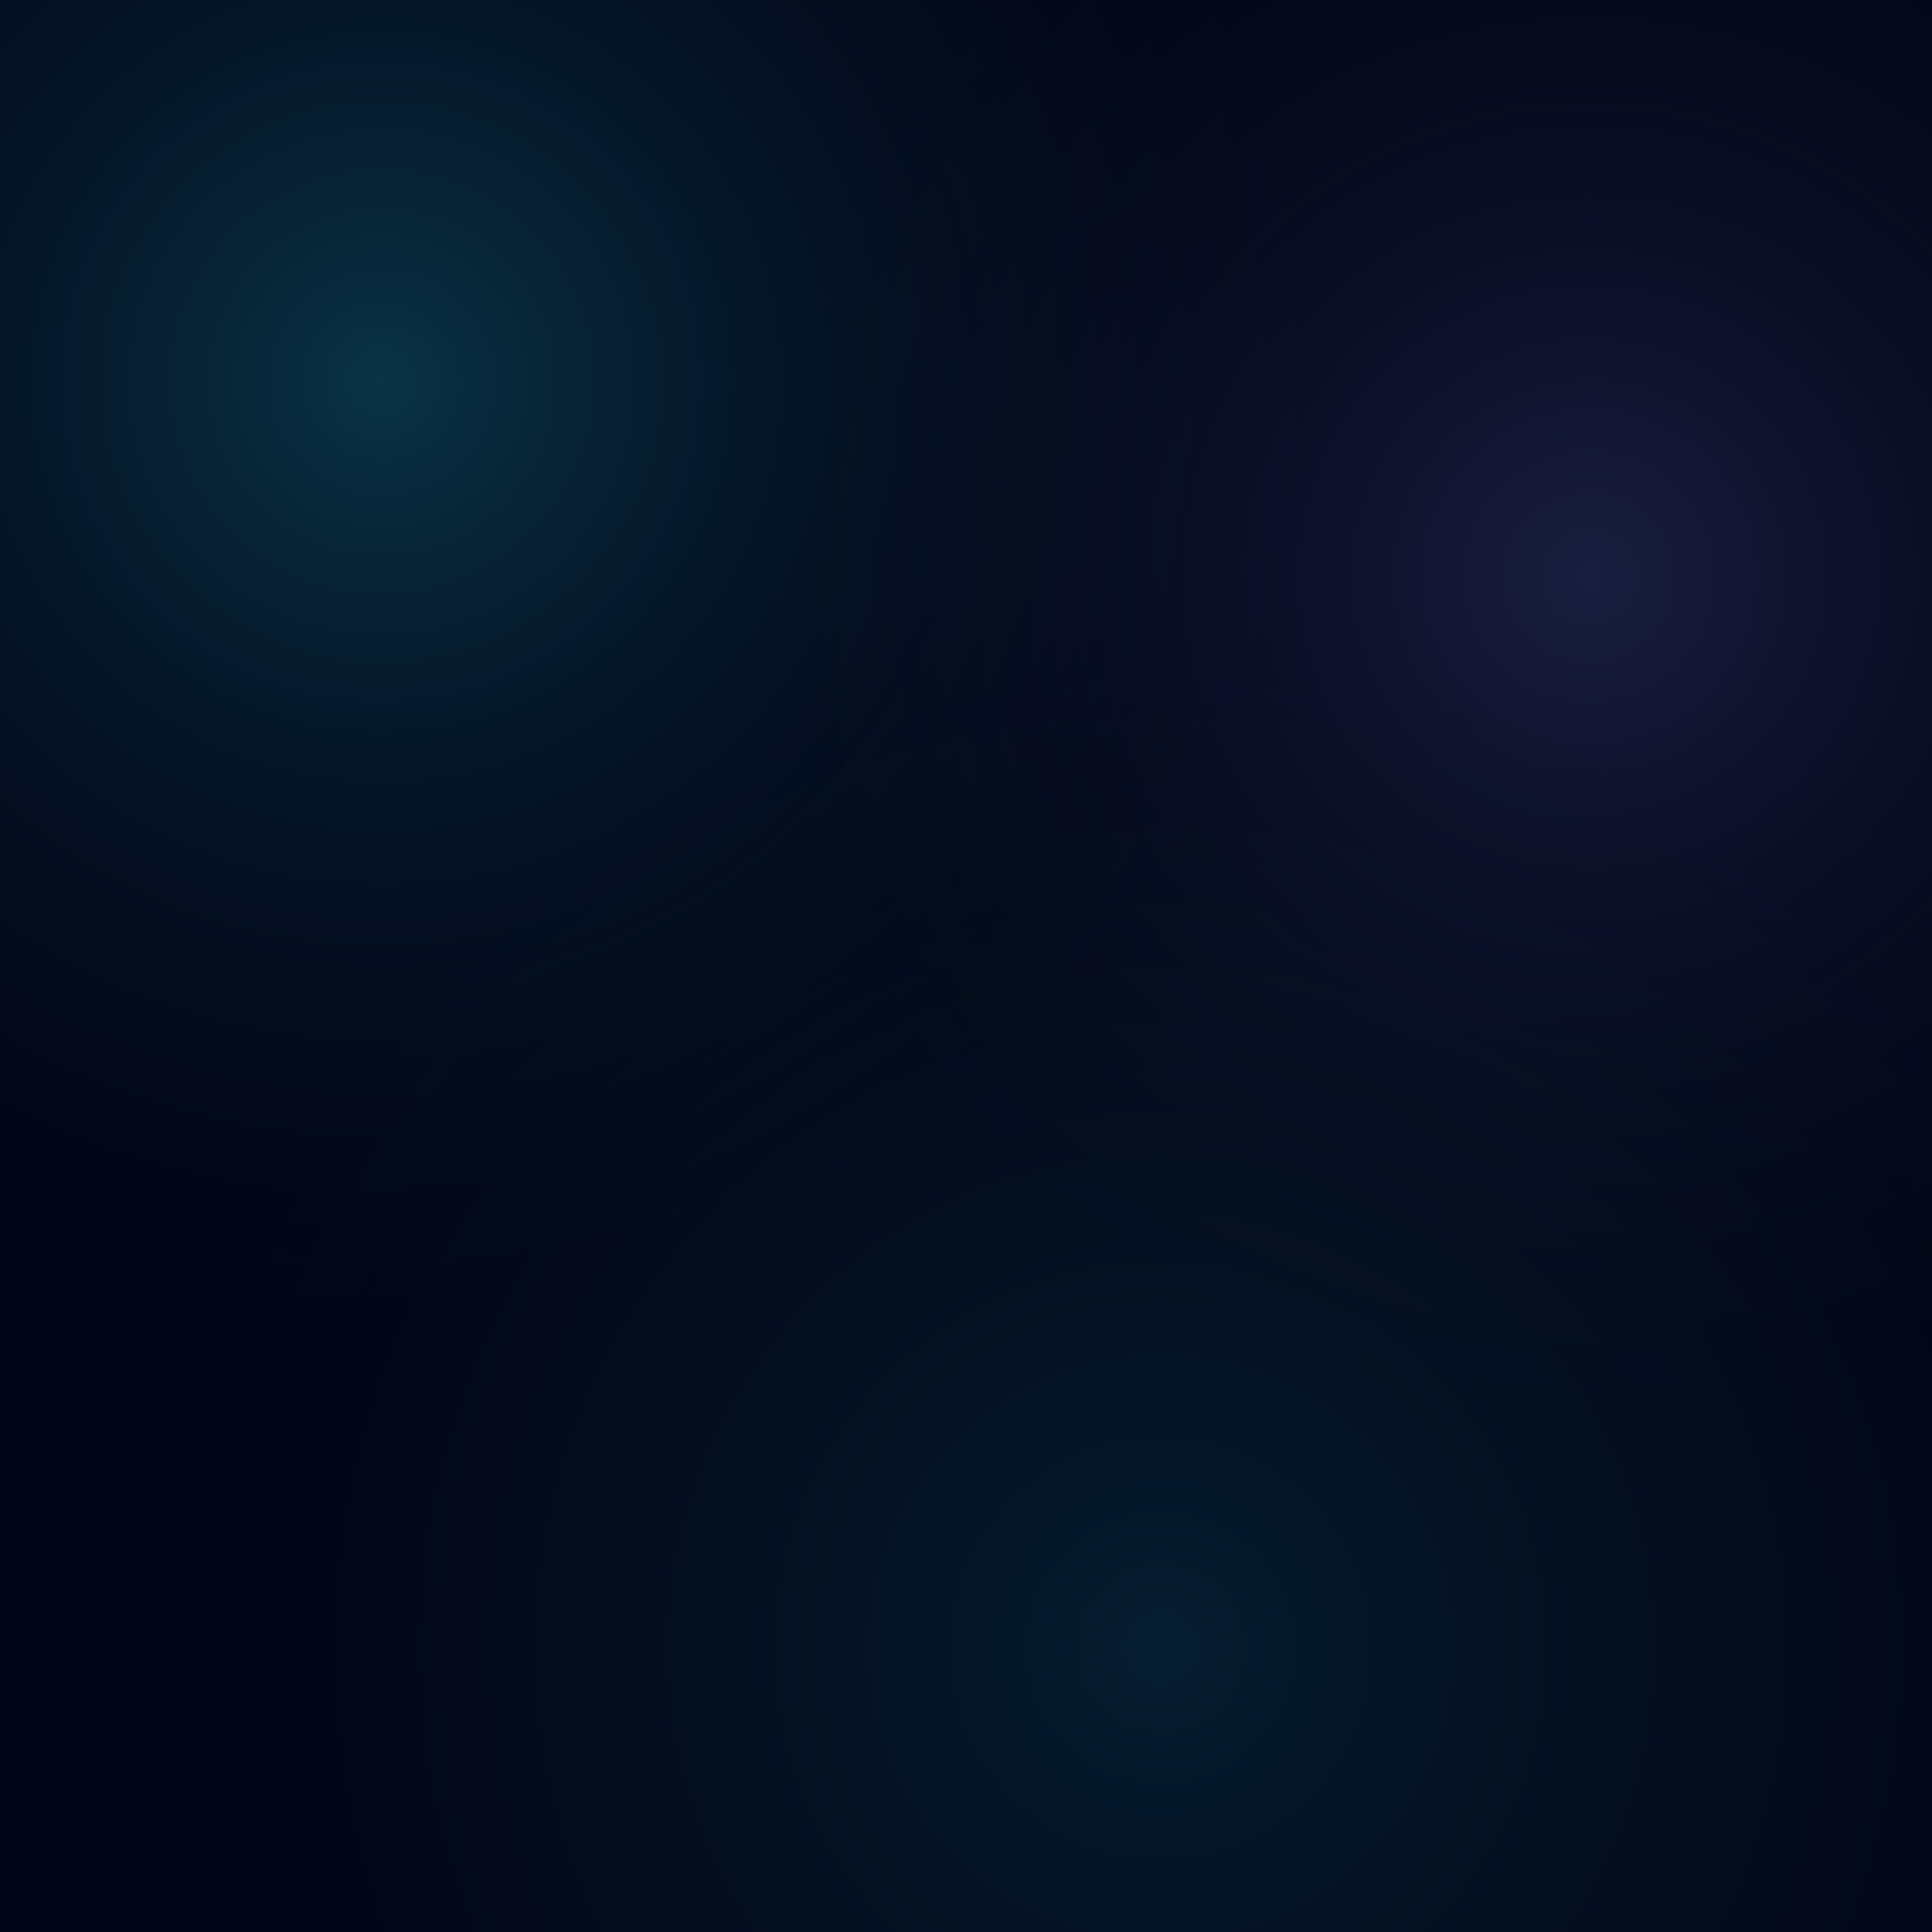
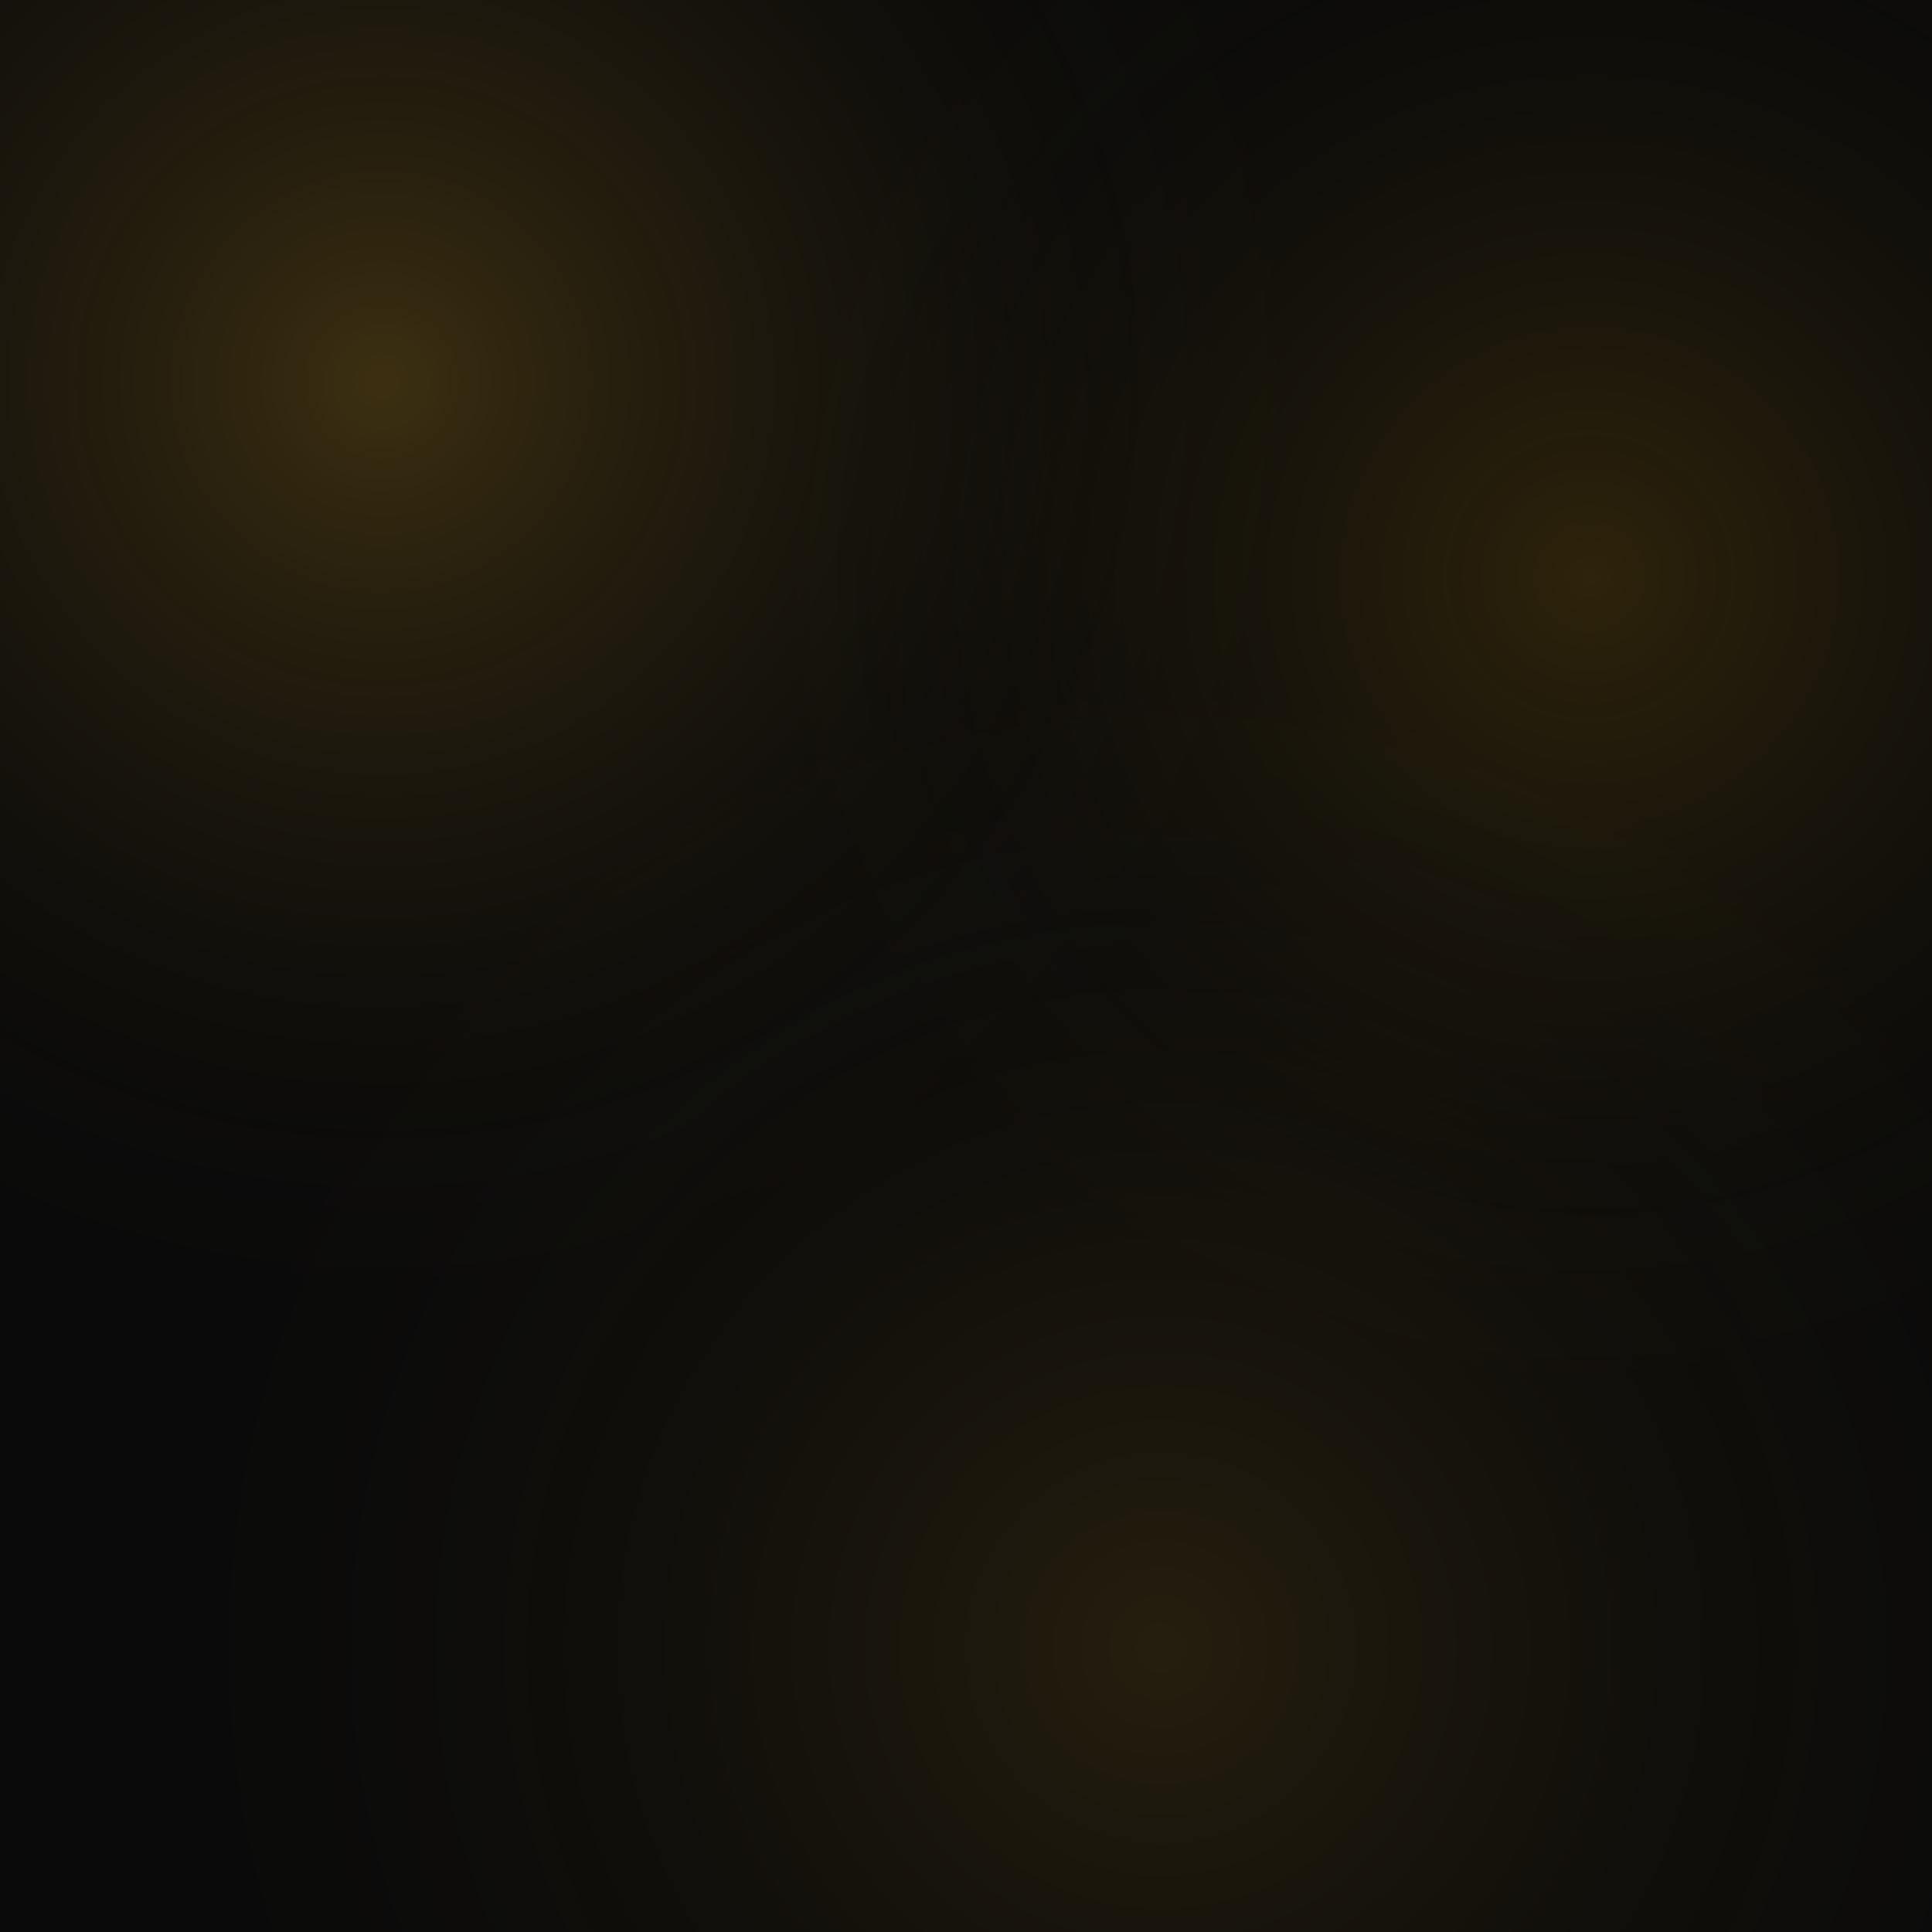
<svg xmlns="http://www.w3.org/2000/svg" viewBox="0 0 1200 1200" width="1200" height="1200" role="img" aria-label="BAZventures — mesh gradient pattern">
  <defs>
    <radialGradient id="m1" cx="20%" cy="20%" r="50%">
-       <stop offset="0%" stop-color="#22D3EE" stop-opacity="0.22" />
-       <stop offset="100%" stop-color="#020617" stop-opacity="0" />
+       <stop offset="0%" stop-color="#EEB32B" stop-opacity="0.22" />
+       <stop offset="100%" stop-color="#0A0A0A" stop-opacity="0" />
    </radialGradient>
    <radialGradient id="m2" cx="82%" cy="30%" r="45%">
-       <stop offset="0%" stop-color="#818CF8" stop-opacity="0.18" />
-       <stop offset="100%" stop-color="#020617" stop-opacity="0" />
+       <stop offset="0%" stop-color="#D49A11" stop-opacity="0.18" />
+       <stop offset="100%" stop-color="#0A0A0A" stop-opacity="0" />
    </radialGradient>
    <radialGradient id="m3" cx="60%" cy="85%" r="55%">
-       <stop offset="0%" stop-color="#22D3EE" stop-opacity="0.12" />
-       <stop offset="100%" stop-color="#020617" stop-opacity="0" />
+       <stop offset="0%" stop-color="#EEB32B" stop-opacity="0.12" />
+       <stop offset="100%" stop-color="#0A0A0A" stop-opacity="0" />
    </radialGradient>
  </defs>
-   <rect width="1200" height="1200" fill="#020617" />
+   <rect width="1200" height="1200" fill="#0A0A0A" />
  <rect width="1200" height="1200" fill="url(#m1)" />
  <rect width="1200" height="1200" fill="url(#m2)" />
  <rect width="1200" height="1200" fill="url(#m3)" />
</svg>
